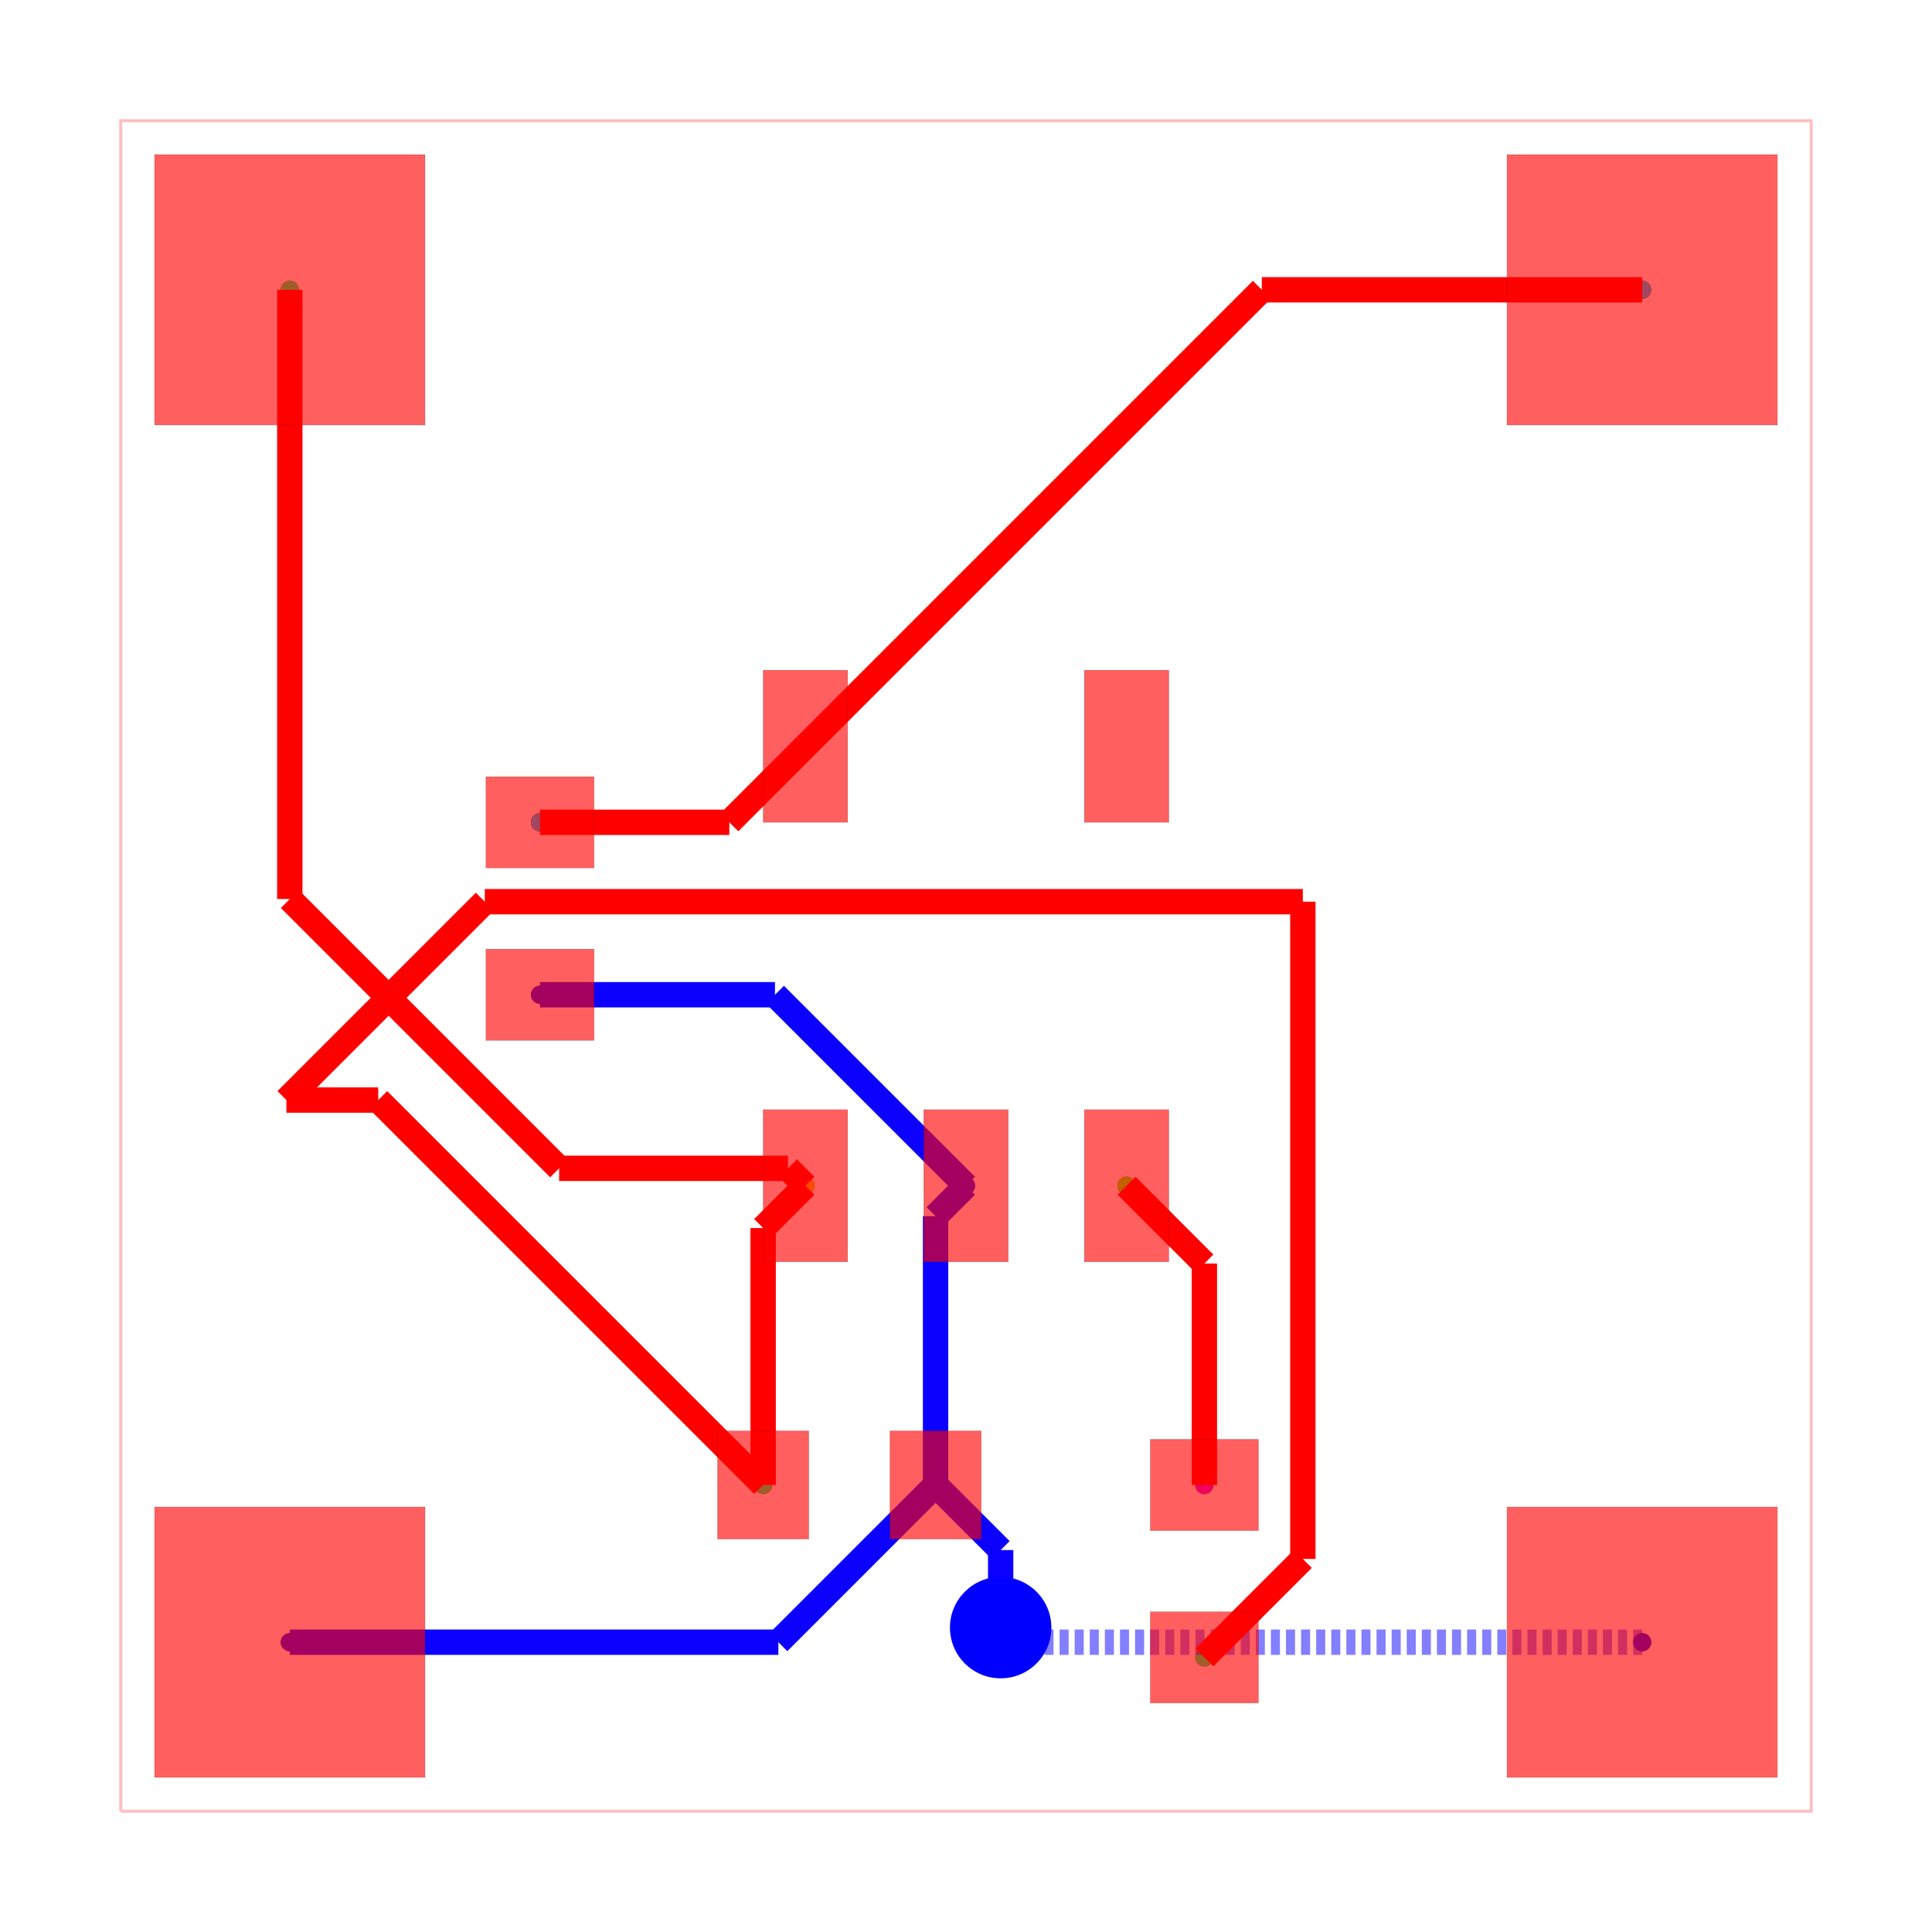
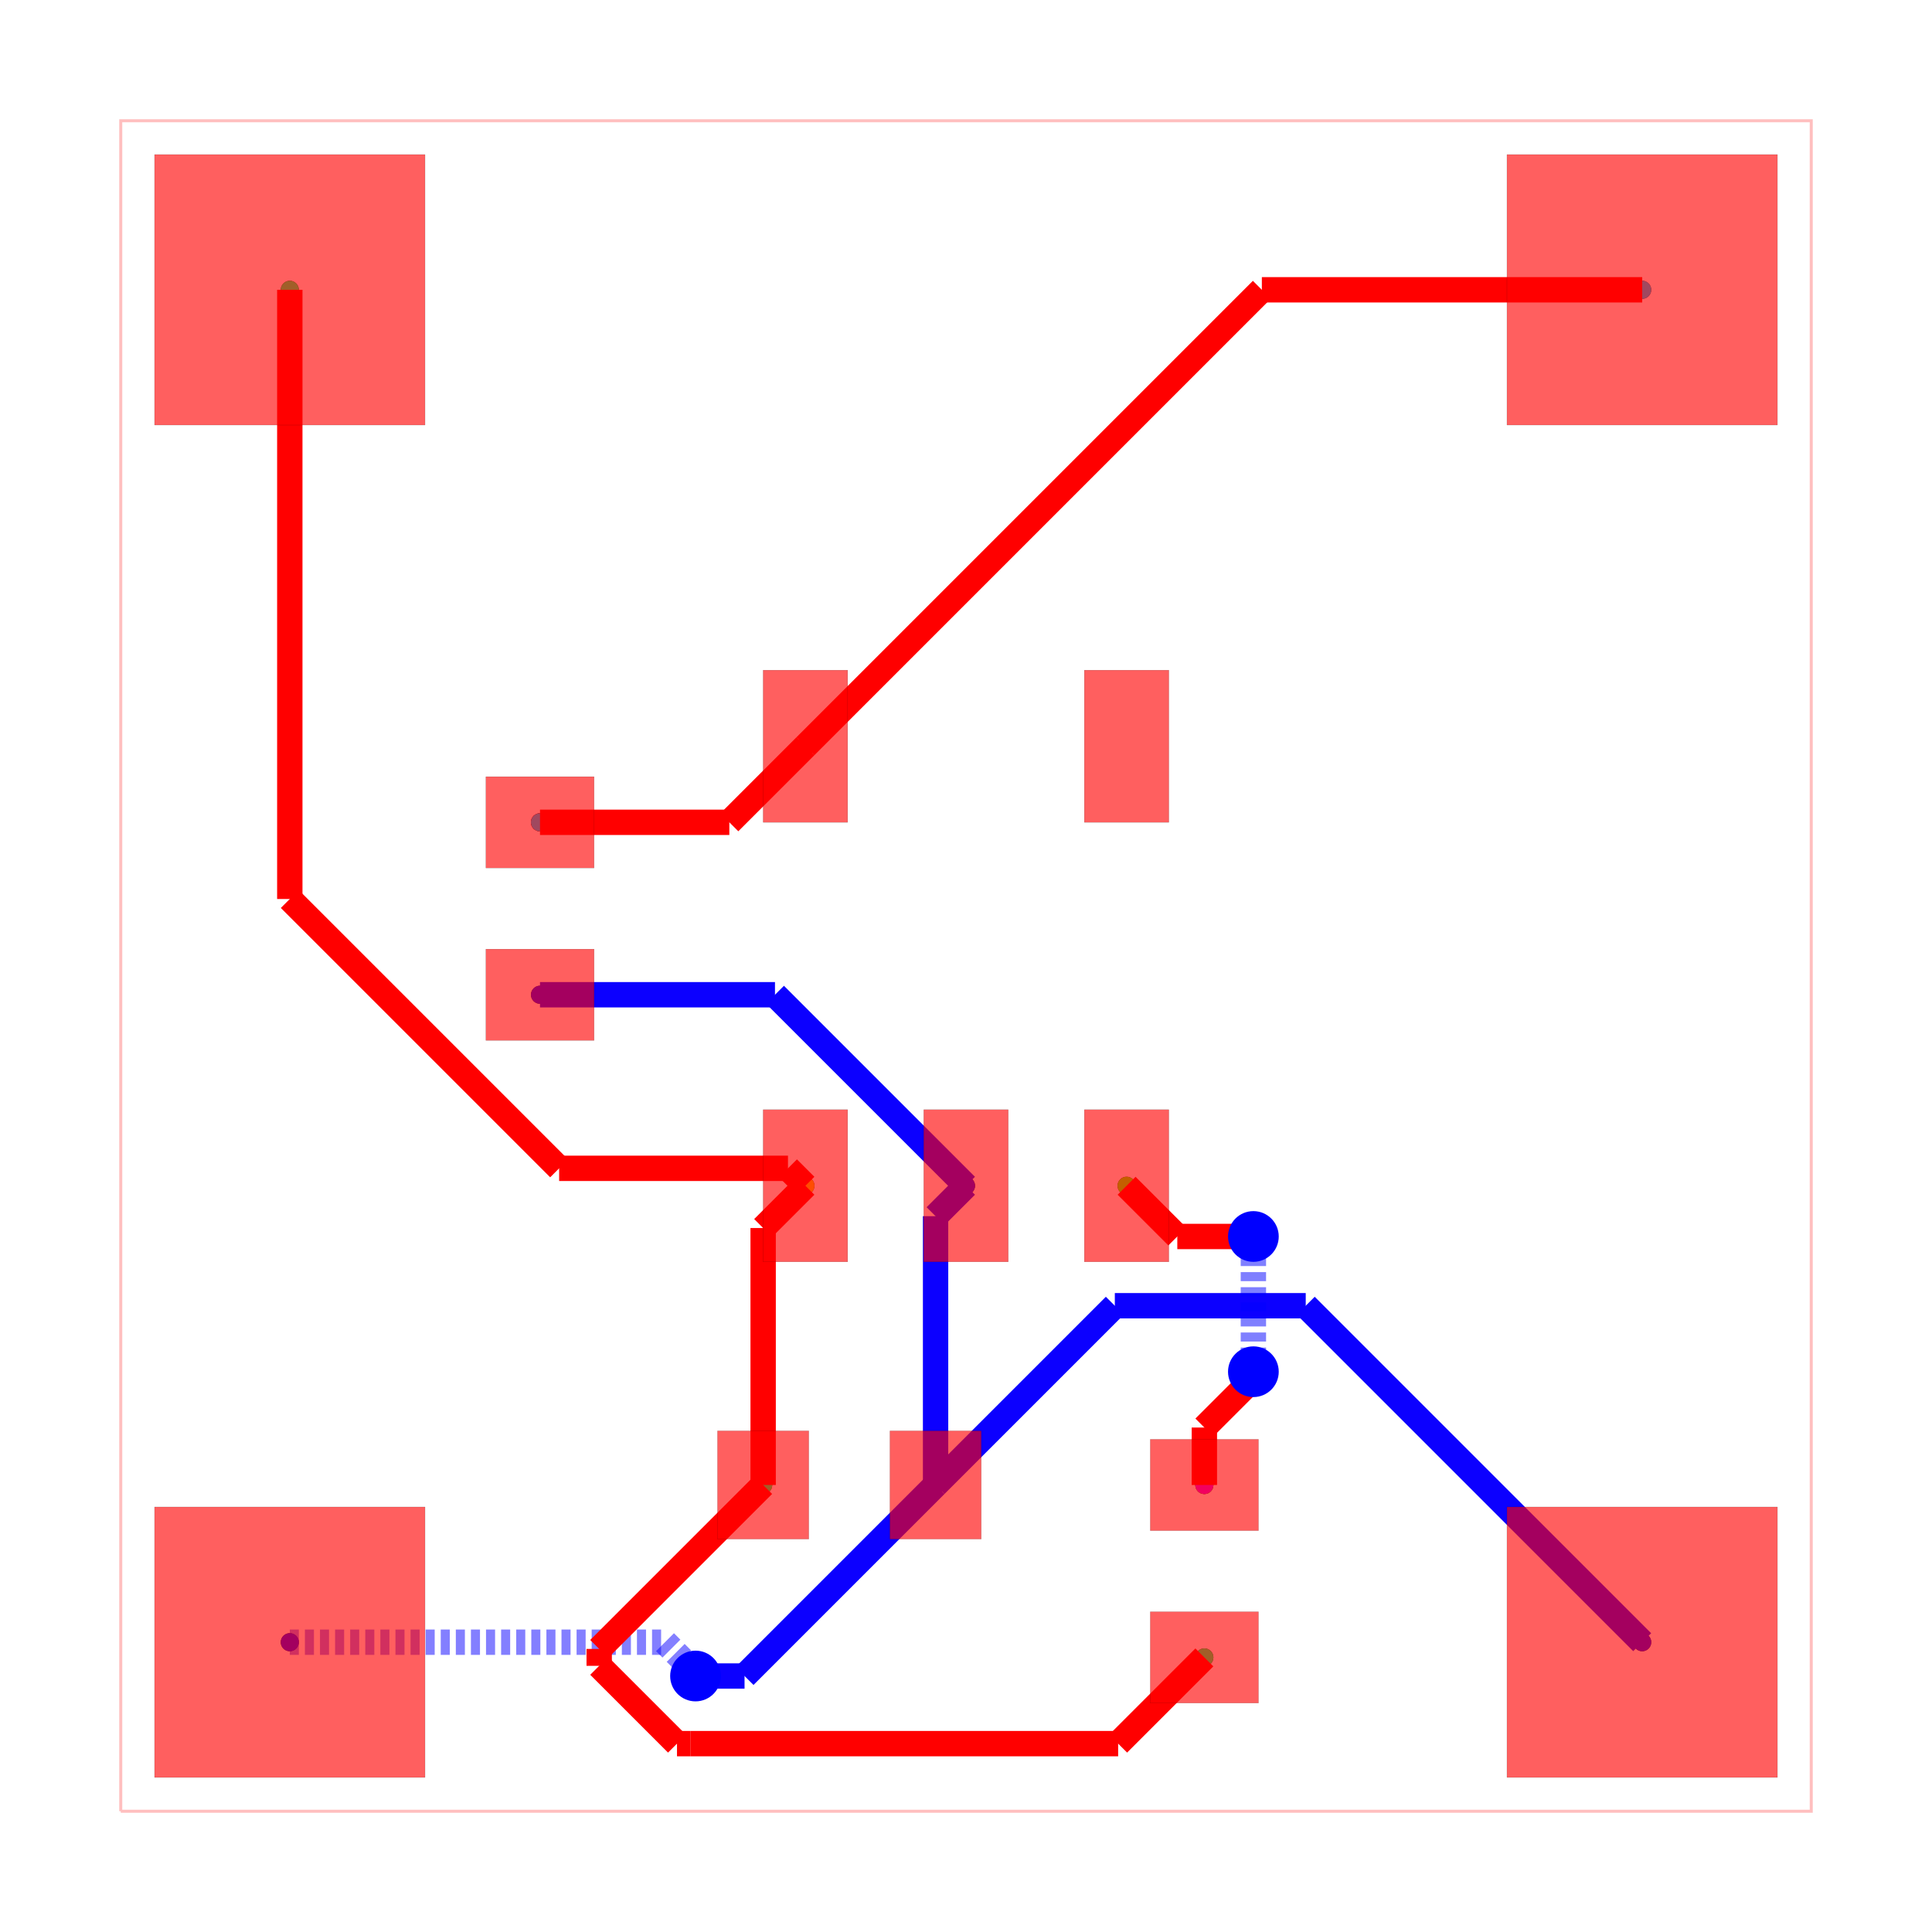
<svg xmlns="http://www.w3.org/2000/svg" width="640" height="640" viewBox="0 0 640 640">
  <rect width="100%" height="100%" fill="white" />
  <g>
    <circle data-type="point" data-label="source_trace_5 pcb_port_9" data-x="2.4800405000001375" data-y="5.849972899999968" cx="178.882" cy="272.402" r="3" fill="black" />
  </g>
  <g>
    <circle data-type="point" data-label="source_trace_5 pcb_port_8" data-x="4.050040000000138" data-y="6.299971999999968" cx="266.802" cy="247.202" r="3" fill="black" />
  </g>
  <g>
    <circle data-type="point" data-label="source_trace_9 pcb_port_11" data-x="3.8000405000001383" data-y="1.9300289000000315" cx="252.802" cy="491.918" r="3" fill="black" />
  </g>
  <g>
    <circle data-type="point" data-label="source_trace_9 pcb_port_4" data-x="4.050040000000138" data-y="3.7000280000000316" cx="266.802" cy="392.798" r="3" fill="black" />
  </g>
  <g>
    <circle data-type="point" data-label="source_trace_12 pcb_port_14" data-x="6.410040500000138" data-y="1.9300289000000315" cx="398.962" cy="491.918" r="3" fill="black" />
  </g>
  <g>
    <circle data-type="point" data-label="source_trace_12 pcb_port_6" data-x="5.949959999999862" data-y="3.7000280000000316" cx="373.198" cy="392.798" r="3" fill="black" />
  </g>
  <g>
    <circle data-type="point" data-label="source_net_0 pcb_port_1" data-x="1" data-y="9" cx="96" cy="96" r="3" fill="black" />
  </g>
  <g>
    <circle data-type="point" data-label="source_net_0 pcb_port_11" data-x="3.8000405000001383" data-y="1.9300289000000315" cx="252.802" cy="491.918" r="3" fill="black" />
  </g>
  <g>
    <circle data-type="point" data-label="source_net_0 pcb_port_13" data-x="6.410040500000138" data-y="0.9100289000000319" cx="398.962" cy="549.038" r="3" fill="black" />
  </g>
  <g>
    <circle data-type="point" data-label="source_net_1 pcb_port_2" data-x="9" data-y="9" cx="544" cy="96" r="3" fill="black" />
  </g>
  <g>
    <circle data-type="point" data-label="source_net_1 pcb_port_9" data-x="2.4800405000001375" data-y="5.849972899999968" cx="178.882" cy="272.402" r="3" fill="black" />
  </g>
  <g>
    <circle data-type="point" data-label="source_net_2 pcb_port_0" data-x="1" data-y="1" cx="96" cy="544" r="3" fill="black" />
  </g>
  <g>
+     <circle data-type="point" data-label="source_net_2 pcb_port_3" data-x="9" data-y="1" cx="544" cy="544" r="3" fill="black" />
+   </g>
+   <g>
+     <circle data-type="point" data-label="source_net_2 pcb_port_5" data-x="4.999999999999943" data-y="3.7000280000000316" cx="320" cy="392.798" r="3" fill="black" />
+   </g>
+   <g>
    <circle data-type="point" data-label="source_net_2 pcb_port_10" data-x="2.4800405000001375" data-y="4.8299728999999685" cx="178.882" cy="329.522" r="3" fill="black" />
  </g>
  <g>
    <circle data-type="point" data-label="source_net_2 pcb_port_12" data-x="4.820040500000138" data-y="1.9300289000000315" cx="309.922" cy="491.918" r="3" fill="black" />
  </g>
  <g>
-     <circle data-type="point" data-label="source_net_2 pcb_port_5" data-x="4.999999999999943" data-y="3.7000280000000316" cx="320" cy="392.798" r="3" fill="black" />
-   </g>
-   <g>
-     <circle data-type="point" data-label="source_net_2 pcb_port_3" data-x="9" data-y="1" cx="544" cy="544" r="3" fill="black" />
-   </g>
-   <g>
    <circle data-type="point" data-label="source_net_3 pcb_port_14" data-x="6.410040500000138" data-y="1.9300289000000315" cx="398.962" cy="491.918" r="3" fill="black" />
  </g>
  <g>
    <circle data-type="point" data-label="source_trace_5 (top)" data-x="2.4800405000001375" data-y="5.849972899999968" cx="178.882" cy="272.402" r="3" fill="hsl(0, 100%, 50%)" />
  </g>
  <g>
    <circle data-type="point" data-label="source_trace_5 (top)" data-x="4.050040000000138" data-y="6.299971999999968" cx="266.802" cy="247.202" r="3" fill="hsl(0, 100%, 50%)" />
  </g>
  <g>
    <circle data-type="point" data-label="source_trace_9 (top)" data-x="3.8000405000001383" data-y="1.9300289000000315" cx="252.802" cy="491.918" r="3" fill="hsl(48.571, 100%, 50%)" />
  </g>
  <g>
    <circle data-type="point" data-label="source_trace_9 (top)" data-x="4.050040000000138" data-y="3.7000280000000316" cx="266.802" cy="392.798" r="3" fill="hsl(48.571, 100%, 50%)" />
  </g>
  <g>
    <circle data-type="point" data-label="source_trace_12 (top)" data-x="6.410040500000138" data-y="1.9300289000000315" cx="398.962" cy="491.918" r="3" fill="hsl(97.143, 100%, 50%)" />
  </g>
  <g>
    <circle data-type="point" data-label="source_trace_12 (top)" data-x="5.949959999999862" data-y="3.7000280000000316" cx="373.198" cy="392.798" r="3" fill="hsl(97.143, 100%, 50%)" />
  </g>
  <g>
    <circle data-type="point" data-label="source_net_0 (top)" data-x="1" data-y="9" cx="96" cy="96" r="3" fill="hsl(145.714, 100%, 50%)" />
  </g>
  <g>
    <circle data-type="point" data-label="source_net_0 (top)" data-x="3.8000405000001383" data-y="1.9300289000000315" cx="252.802" cy="491.918" r="3" fill="hsl(145.714, 100%, 50%)" />
  </g>
  <g>
    <circle data-type="point" data-label="source_net_0 (top)" data-x="6.410040500000138" data-y="0.9100289000000319" cx="398.962" cy="549.038" r="3" fill="hsl(145.714, 100%, 50%)" />
  </g>
  <g>
    <circle data-type="point" data-label="source_net_1 (top)" data-x="9" data-y="9" cx="544" cy="96" r="3" fill="hsl(194.286, 100%, 50%)" />
  </g>
  <g>
    <circle data-type="point" data-label="source_net_1 (top)" data-x="2.4800405000001375" data-y="5.849972899999968" cx="178.882" cy="272.402" r="3" fill="hsl(194.286, 100%, 50%)" />
  </g>
  <g>
    <circle data-type="point" data-label="source_net_2 (top)" data-x="1" data-y="1" cx="96" cy="544" r="3" fill="hsl(242.857, 100%, 50%)" />
  </g>
  <g>
+     <circle data-type="point" data-label="source_net_2 (top)" data-x="9" data-y="1" cx="544" cy="544" r="3" fill="hsl(242.857, 100%, 50%)" />
+   </g>
+   <g>
+     <circle data-type="point" data-label="source_net_2 (top)" data-x="4.999999999999943" data-y="3.7000280000000316" cx="320" cy="392.798" r="3" fill="hsl(242.857, 100%, 50%)" />
+   </g>
+   <g>
    <circle data-type="point" data-label="source_net_2 (top)" data-x="2.4800405000001375" data-y="4.8299728999999685" cx="178.882" cy="329.522" r="3" fill="hsl(242.857, 100%, 50%)" />
  </g>
  <g>
    <circle data-type="point" data-label="source_net_2 (top)" data-x="4.820040500000138" data-y="1.9300289000000315" cx="309.922" cy="491.918" r="3" fill="hsl(242.857, 100%, 50%)" />
  </g>
  <g>
-     <circle data-type="point" data-label="source_net_2 (top)" data-x="4.999999999999943" data-y="3.7000280000000316" cx="320" cy="392.798" r="3" fill="hsl(242.857, 100%, 50%)" />
-   </g>
-   <g>
-     <circle data-type="point" data-label="source_net_2 (top)" data-x="9" data-y="1" cx="544" cy="544" r="3" fill="hsl(242.857, 100%, 50%)" />
-   </g>
-   <g>
    <circle data-type="point" data-label="source_net_3 (top)" data-x="6.410040500000138" data-y="1.9300289000000315" cx="398.962" cy="491.918" r="3" fill="hsl(291.429, 100%, 50%)" />
  </g>
  <g>
    <polyline data-points="0,0 10,0 10,10 0,10 0,0" data-type="line" data-label="" points="40,600 600,600 600,40 40,40 40,600" fill="none" stroke="rgba(255,0,0,0.25)" stroke-width="1px" />
  </g>
  <g>
    <polyline data-points="4.820040500000138,1.9300289000000315 4.820040500000138,3.5200685000002263" data-type="line" data-label="" points="309.922,491.918 309.922,402.876" fill="none" stroke="hsl(242.857, 100%, 50%)" stroke-width="8.4" />
  </g>
  <g>
    <polyline data-points="4.820040500000138,3.5200685000002263 4.999999999999943,3.7000280000000316" data-type="line" data-label="" points="309.922,402.876 320,392.798" fill="none" stroke="hsl(242.857, 100%, 50%)" stroke-width="8.4" />
  </g>
  <g>
    <polyline data-points="2.4800405000001375,4.8299728999999685 3.8700551000000063,4.8299728999999685" data-type="line" data-label="" points="178.882,329.522 256.723,329.522" fill="none" stroke="hsl(242.857, 100%, 50%)" stroke-width="8.4" />
  </g>
  <g>
    <polyline data-points="3.8700551000000063,4.8299728999999685 4.999999999999943,3.7000280000000316" data-type="line" data-label="" points="256.723,329.522 320,392.798" fill="none" stroke="hsl(242.857, 100%, 50%)" stroke-width="8.4" />
  </g>
  <g>
-     <polyline data-points="1,1 3.8900116000001064,1" data-type="line" data-label="" points="96,544 257.841,544" fill="none" stroke="hsl(242.857, 100%, 50%)" stroke-width="8.4" />
-   </g>
-   <g>
-     <polyline data-points="3.8900116000001064,1 4.820040500000138,1.9300289000000315" data-type="line" data-label="" points="257.841,544 309.922,491.918" fill="none" stroke="hsl(242.857, 100%, 50%)" stroke-width="8.4" />
-   </g>
-   <g>
-     <polyline data-points="9,1 5.312214673541729,1" data-type="line" data-label="" points="544,544 337.484,544" fill="none" stroke="rgba(8,0,255,0.5)" stroke-width="8.4" stroke-dasharray="3 2" />
-   </g>
-   <g>
-     <polyline data-points="5.312214673541729,1 5.268253866615492,1.0439608069262372" data-type="line" data-label="" points="337.484,544 335.022,541.538" fill="none" stroke="rgba(8,0,255,0.5)" stroke-width="8.4" stroke-dasharray="3 2" />
-   </g>
-   <g>
-     <polyline data-points="5.268253866615492,1.0439608069262372 5.205040500000138,1.0863161924971487" data-type="line" data-label="" points="335.022,541.538 331.482,539.166" fill="none" stroke="rgba(8,0,255,0.5)" stroke-width="8.4" stroke-dasharray="3 2" />
-   </g>
-   <g>
-     <polyline data-points="5.205040500000138,1.0863161924971487 5.205040500000138,1.5450289000000317" data-type="line" data-label="" points="331.482,539.166 331.482,513.478" fill="none" stroke="hsl(242.857, 100%, 50%)" stroke-width="8.4" />
-   </g>
-   <g>
-     <polyline data-points="5.205040500000138,1.5450289000000317 4.820040500000138,1.9300289000000315" data-type="line" data-label="" points="331.482,513.478 309.922,491.918" fill="none" stroke="hsl(242.857, 100%, 50%)" stroke-width="8.4" />
-   </g>
-   <g>
-     <polyline data-points="6.410040500000138,1.9300289000000315 6.410040500000138,3.239947499999756" data-type="line" data-label="" points="398.962,491.918 398.962,418.563" fill="none" stroke="red" stroke-width="8.4" />
-   </g>
-   <g>
-     <polyline data-points="6.410040500000138,3.239947499999756 5.949959999999862,3.7000280000000316" data-type="line" data-label="" points="398.962,418.563 373.198,392.798" fill="none" stroke="red" stroke-width="8.4" />
+     <polyline data-points="1,1 3.2195240674043593,1" data-type="line" data-label="" points="96,544 220.293,544" fill="none" stroke="rgba(8,0,255,0.5)" stroke-width="8.4" stroke-dasharray="3 2" />
+   </g>
+   <g>
+     <polyline data-points="3.2195240674043593,1 3.4000000000000004,0.819524067404359" data-type="line" data-label="" points="220.293,544 230.4,554.107" fill="none" stroke="rgba(8,0,255,0.5)" stroke-width="8.4" stroke-dasharray="3 2" />
+   </g>
+   <g>
+     <polyline data-points="3.4000000000000004,0.819524067404359 3.4000000000000004,0.8000000000000002" data-type="line" data-label="" points="230.4,554.107 230.4,555.2" fill="none" stroke="rgba(8,0,255,0.5)" stroke-width="8.4" stroke-dasharray="3 2" />
+   </g>
+   <g>
+     <polyline data-points="3.4000000000000004,0.8000000000000002 3.6900116000001066,0.8000000000000002" data-type="line" data-label="" points="230.4,555.2 246.641,555.2" fill="none" stroke="hsl(242.857, 100%, 50%)" stroke-width="8.4" />
+   </g>
+   <g>
+     <polyline data-points="3.6900116000001066,0.8000000000000002 4.820040500000138,1.9300289000000315" data-type="line" data-label="" points="246.641,555.2 309.922,491.918" fill="none" stroke="hsl(242.857, 100%, 50%)" stroke-width="8.4" />
+   </g>
+   <g>
+     <polyline data-points="9,1 7.0096612892053045,2.9903387107946955" data-type="line" data-label="" points="544,544 432.541,432.541" fill="none" stroke="hsl(242.857, 100%, 50%)" stroke-width="8.4" />
+   </g>
+   <g>
+     <polyline data-points="7.0096612892053045,2.9903387107946955 5.880350310794802,2.9903387107946955" data-type="line" data-label="" points="432.541,432.541 369.3,432.541" fill="none" stroke="hsl(242.857, 100%, 50%)" stroke-width="8.4" />
+   </g>
+   <g>
+     <polyline data-points="5.880350310794802,2.9903387107946955 5.880350310794801,2.9903387107946955" data-type="line" data-label="" points="369.3,432.541 369.3,432.541" fill="none" stroke="hsl(242.857, 100%, 50%)" stroke-width="8.4" />
+   </g>
+   <g>
+     <polyline data-points="5.880350310794801,2.9903387107946955 4.820040500000138,1.9300289000000315" data-type="line" data-label="" points="369.3,432.541 309.922,491.918" fill="none" stroke="hsl(242.857, 100%, 50%)" stroke-width="8.4" />
+   </g>
+   <g>
+     <polyline data-points="6.410040500000138,1.9300289000000315 6.410040500000138,2.269847298024585" data-type="line" data-label="" points="398.962,491.918 398.962,472.889" fill="none" stroke="red" stroke-width="8.4" />
+   </g>
+   <g>
+     <polyline data-points="6.410040500000138,2.269847298024585 6.7,2.5598067980244474" data-type="line" data-label="" points="398.962,472.889 415.2,456.651" fill="none" stroke="red" stroke-width="8.4" />
+   </g>
+   <g>
+     <polyline data-points="6.7,2.5598067980244474 6.7,2.6000000000000005" data-type="line" data-label="" points="415.2,456.651 415.2,454.4" fill="none" stroke="red" stroke-width="8.4" />
+   </g>
+   <g>
+     <polyline data-points="6.7,2.6000000000000005 6.7,3.3490831240695913" data-type="line" data-label="" points="415.2,454.4 415.2,412.451" fill="none" stroke="rgba(0,0,255,0.5)" stroke-width="8.4" stroke-dasharray="3 2" />
+   </g>
+   <g>
+     <polyline data-points="6.7,3.3490831240695913 6.7,3.3490831240695913" data-type="line" data-label="" points="415.2,412.451 415.2,412.451" fill="none" stroke="rgba(0,0,255,0.5)" stroke-width="8.4" stroke-dasharray="3 2" />
+   </g>
+   <g>
+     <polyline data-points="6.7,3.3490831240695913 6.7,3.4000000000000012" data-type="line" data-label="" points="415.2,412.451 415.2,409.6" fill="none" stroke="rgba(0,0,255,0.5)" stroke-width="8.4" stroke-dasharray="3 2" />
+   </g>
+   <g>
+     <polyline data-points="6.7,3.4000000000000012 6.249987999999893,3.4000000000000012" data-type="line" data-label="" points="415.2,409.6 389.999,409.6" fill="none" stroke="red" stroke-width="8.4" />
+   </g>
+   <g>
+     <polyline data-points="6.249987999999893,3.4000000000000012 5.949959999999862,3.7000280000000316" data-type="line" data-label="" points="389.999,409.6 373.198,392.798" fill="none" stroke="red" stroke-width="8.4" />
  </g>
  <g>
    <polyline data-points="3.8000405000001383,1.9300289000000315 3.8000405000001383,3.450028500000032" data-type="line" data-label="" points="252.802,491.918 252.802,406.798" fill="none" stroke="red" stroke-width="8.4" />
  </g>
  <g>
    <polyline data-points="3.8000405000001383,3.450028500000032 4.050040000000138,3.7000280000000316" data-type="line" data-label="" points="252.802,406.798 266.802,392.798" fill="none" stroke="red" stroke-width="8.4" />
  </g>
  <g>
-     <polyline data-points="6.410040500000138,0.9100289000000319 6.992568240341017,1.492556640340911" data-type="line" data-label="" points="398.962,549.038 431.584,516.417" fill="none" stroke="red" stroke-width="8.4" />
-   </g>
-   <g>
-     <polyline data-points="6.992568240341017,1.492556640340911 6.992568240341017,5.380380279636856" data-type="line" data-label="" points="431.584,516.417 431.584,298.699" fill="none" stroke="red" stroke-width="8.4" />
-   </g>
-   <g>
-     <polyline data-points="6.992568240341017,5.380380279636856 2.1534476156741835,5.380380279636856" data-type="line" data-label="" points="431.584,298.699 160.593,298.699" fill="none" stroke="red" stroke-width="8.4" />
-   </g>
-   <g>
-     <polyline data-points="2.1534476156741835,5.380380279636856 0.9800007680941354,4.2069334320568075" data-type="line" data-label="" points="160.593,298.699 94.88,364.412" fill="none" stroke="red" stroke-width="8.4" />
-   </g>
-   <g>
-     <polyline data-points="0.9800007680941354,4.2069334320568075 1.5231359679433623,4.2069334320568075" data-type="line" data-label="" points="94.88,364.412 125.296,364.412" fill="none" stroke="red" stroke-width="8.4" />
-   </g>
-   <g>
-     <polyline data-points="1.5231359679433623,4.2069334320568075 3.8000405000001383,1.9300289000000315" data-type="line" data-label="" points="125.296,364.412 252.802,491.918" fill="none" stroke="red" stroke-width="8.4" />
+     <polyline data-points="6.410040500000138,0.9100289000000319 5.900011600000106,0.40000000000000013" data-type="line" data-label="" points="398.962,549.038 370.401,577.6" fill="none" stroke="red" stroke-width="8.4" />
+   </g>
+   <g>
+     <polyline data-points="5.900011600000106,0.40000000000000013 3.3714001795654616,0.40000000000000013" data-type="line" data-label="" points="370.401,577.6 228.798,577.6" fill="none" stroke="red" stroke-width="8.4" />
+   </g>
+   <g>
+     <polyline data-points="3.3714001795654616,0.40000000000000013 3.290431511260327,0.40000000000000013" data-type="line" data-label="" points="228.798,577.6 224.264,577.6" fill="none" stroke="red" stroke-width="8.4" />
+   </g>
+   <g>
+     <polyline data-points="3.290431511260327,0.40000000000000013 2.830207710928994,0.8602238003313329" data-type="line" data-label="" points="224.264,577.6 198.492,551.827" fill="none" stroke="red" stroke-width="8.4" />
+   </g>
+   <g>
+     <polyline data-points="2.830207710928994,0.8602238003313329 2.830207710928994,0.9601961109288872" data-type="line" data-label="" points="198.492,551.827 198.492,546.229" fill="none" stroke="red" stroke-width="8.4" />
+   </g>
+   <g>
+     <polyline data-points="2.830207710928994,0.9601961109288872 3.8000405000001383,1.9300289000000315" data-type="line" data-label="" points="198.492,546.229 252.802,491.918" fill="none" stroke="red" stroke-width="8.4" />
  </g>
  <g>
    <polyline data-points="1,9 1,5.396381626006377" data-type="line" data-label="" points="96,96 96,297.803" fill="none" stroke="red" stroke-width="8.4" />
  </g>
  <g>
    <polyline data-points="1,5.396381626006377 2.5932494726814816,3.8031321533248956" data-type="line" data-label="" points="96,297.803 185.222,387.025" fill="none" stroke="red" stroke-width="8.4" />
  </g>
  <g>
    <polyline data-points="2.5932494726814816,3.8031321533248956 3.9469358466752738,3.8031321533248956" data-type="line" data-label="" points="185.222,387.025 261.028,387.025" fill="none" stroke="red" stroke-width="8.4" />
  </g>
  <g>
    <polyline data-points="3.9469358466752738,3.8031321533248956 4.050040000000138,3.7000280000000316" data-type="line" data-label="" points="261.028,387.025 266.802,392.798" fill="none" stroke="red" stroke-width="8.4" />
  </g>
  <g>
    <polyline data-points="2.4800405000001375,5.849972899999968 3.6000409000001374,5.849972899999968" data-type="line" data-label="" points="178.882,272.402 241.602,272.402" fill="none" stroke="red" stroke-width="8.4" />
  </g>
  <g>
    <polyline data-points="3.6000409000001374,5.849972899999968 4.050040000000138,6.299971999999968" data-type="line" data-label="" points="241.602,272.402 266.802,247.202" fill="none" stroke="red" stroke-width="8.4" />
  </g>
  <g>
    <polyline data-points="9,9 6.750068000000169,9" data-type="line" data-label="" points="544,96 418.004,96" fill="none" stroke="red" stroke-width="8.4" />
  </g>
  <g>
    <polyline data-points="6.750068000000169,9 4.050040000000138,6.299971999999968" data-type="line" data-label="" points="418.004,96 266.802,247.202" fill="none" stroke="red" stroke-width="8.4" />
  </g>
  <g>
    <rect data-type="rect" data-label="top" data-x="4.050040000000138" data-y="3.7000280000000316" x="252.802" y="367.598" width="28" height="50.4" fill="rgba(255,0,0,0.25)" stroke="black" stroke-width="0.018" />
  </g>
  <g>
    <rect data-type="rect" data-label="top" data-x="4.999999999999943" data-y="3.7000280000000316" x="306" y="367.598" width="28" height="50.4" fill="rgba(255,0,0,0.25)" stroke="black" stroke-width="0.018" />
  </g>
  <g>
    <rect data-type="rect" data-label="top" data-x="5.949959999999862" data-y="3.7000280000000316" x="359.198" y="367.598" width="28" height="50.4" fill="rgba(255,0,0,0.25)" stroke="black" stroke-width="0.018" />
  </g>
  <g>
    <rect data-type="rect" data-label="top" data-x="5.949959999999862" data-y="6.299971999999968" x="359.198" y="222.002" width="28" height="50.4" fill="rgba(255,0,0,0.25)" stroke="black" stroke-width="0.018" />
  </g>
  <g>
    <rect data-type="rect" data-label="top" data-x="4.050040000000138" data-y="6.299971999999968" x="252.802" y="222.002" width="28" height="50.4" fill="rgba(255,0,0,0.25)" stroke="black" stroke-width="0.018" />
  </g>
  <g>
    <rect data-type="rect" data-label="top" data-x="2.4800405000001375" data-y="5.849972899999968" x="160.962" y="257.282" width="35.84" height="30.24" fill="rgba(255,0,0,0.25)" stroke="black" stroke-width="0.018" />
  </g>
  <g>
    <rect data-type="rect" data-label="top" data-x="2.4800405000001375" data-y="4.8299728999999685" x="160.962" y="314.402" width="35.84" height="30.24" fill="rgba(255,0,0,0.25)" stroke="black" stroke-width="0.018" />
  </g>
  <g>
    <rect data-type="rect" data-label="top" data-x="3.8000405000001383" data-y="1.9300289000000315" x="237.682" y="473.998" width="30.24" height="35.84" fill="rgba(255,0,0,0.25)" stroke="black" stroke-width="0.018" />
  </g>
  <g>
    <rect data-type="rect" data-label="top" data-x="4.820040500000138" data-y="1.9300289000000315" x="294.802" y="473.998" width="30.24" height="35.84" fill="rgba(255,0,0,0.25)" stroke="black" stroke-width="0.018" />
  </g>
  <g>
    <rect data-type="rect" data-label="top" data-x="6.410040500000138" data-y="0.9100289000000319" x="381.042" y="533.918" width="35.84" height="30.24" fill="rgba(255,0,0,0.25)" stroke="black" stroke-width="0.018" />
  </g>
  <g>
    <rect data-type="rect" data-label="top" data-x="6.410040500000138" data-y="1.9300289000000315" x="381.042" y="476.798" width="35.84" height="30.24" fill="rgba(255,0,0,0.25)" stroke="black" stroke-width="0.018" />
  </g>
  <g>
    <rect data-type="rect" data-label="top, inner1, inner2, bottom" data-x="1" data-y="1" x="51.2" y="499.2" width="89.6" height="89.6" fill="rgba(255,0,0,0.25)" stroke="black" stroke-width="0.018" />
  </g>
  <g>
    <rect data-type="rect" data-label="top, inner1, inner2, bottom" data-x="1" data-y="9" x="51.2" y="51.2" width="89.6" height="89.6" fill="rgba(255,0,0,0.25)" stroke="black" stroke-width="0.018" />
  </g>
  <g>
    <rect data-type="rect" data-label="top, inner1, inner2, bottom" data-x="9" data-y="9" x="499.2" y="51.2" width="89.6" height="89.6" fill="rgba(255,0,0,0.25)" stroke="black" stroke-width="0.018" />
  </g>
  <g>
    <rect data-type="rect" data-label="top, inner1, inner2, bottom" data-x="9" data-y="1" x="499.2" y="499.2" width="89.6" height="89.6" fill="rgba(255,0,0,0.25)" stroke="black" stroke-width="0.018" />
  </g>
  <g>
    <rect data-type="rect" data-label="" data-x="4.050040000000138" data-y="3.7000280000000316" x="252.802" y="367.598" width="28" height="50.4" fill="rgba(255,0,0,0.5)" stroke="black" stroke-width="0.018" />
  </g>
  <g>
    <rect data-type="rect" data-label="" data-x="4.999999999999943" data-y="3.7000280000000316" x="306" y="367.598" width="28" height="50.4" fill="rgba(255,0,0,0.5)" stroke="black" stroke-width="0.018" />
  </g>
  <g>
    <rect data-type="rect" data-label="" data-x="5.949959999999862" data-y="3.7000280000000316" x="359.198" y="367.598" width="28" height="50.4" fill="rgba(255,0,0,0.5)" stroke="black" stroke-width="0.018" />
  </g>
  <g>
    <rect data-type="rect" data-label="" data-x="5.949959999999862" data-y="6.299971999999968" x="359.198" y="222.002" width="28" height="50.4" fill="rgba(255,0,0,0.5)" stroke="black" stroke-width="0.018" />
  </g>
  <g>
    <rect data-type="rect" data-label="" data-x="4.050040000000138" data-y="6.299971999999968" x="252.802" y="222.002" width="28" height="50.4" fill="rgba(255,0,0,0.5)" stroke="black" stroke-width="0.018" />
  </g>
  <g>
    <rect data-type="rect" data-label="" data-x="2.4800405000001375" data-y="5.849972899999968" x="160.962" y="257.282" width="35.84" height="30.24" fill="rgba(255,0,0,0.5)" stroke="black" stroke-width="0.018" />
  </g>
  <g>
    <rect data-type="rect" data-label="" data-x="2.4800405000001375" data-y="4.8299728999999685" x="160.962" y="314.402" width="35.84" height="30.24" fill="rgba(255,0,0,0.5)" stroke="black" stroke-width="0.018" />
  </g>
  <g>
    <rect data-type="rect" data-label="" data-x="3.8000405000001383" data-y="1.9300289000000315" x="237.682" y="473.998" width="30.24" height="35.84" fill="rgba(255,0,0,0.5)" stroke="black" stroke-width="0.018" />
  </g>
  <g>
    <rect data-type="rect" data-label="" data-x="4.820040500000138" data-y="1.9300289000000315" x="294.802" y="473.998" width="30.24" height="35.84" fill="rgba(255,0,0,0.5)" stroke="black" stroke-width="0.018" />
  </g>
  <g>
    <rect data-type="rect" data-label="" data-x="6.410040500000138" data-y="0.9100289000000319" x="381.042" y="533.918" width="35.84" height="30.24" fill="rgba(255,0,0,0.5)" stroke="black" stroke-width="0.018" />
  </g>
  <g>
    <rect data-type="rect" data-label="" data-x="6.410040500000138" data-y="1.9300289000000315" x="381.042" y="476.798" width="35.84" height="30.24" fill="rgba(255,0,0,0.5)" stroke="black" stroke-width="0.018" />
  </g>
  <g>
    <rect data-type="rect" data-label="" data-x="1" data-y="1" x="51.2" y="499.2" width="89.6" height="89.6" fill="rgba(255,0,0,0.5)" stroke="black" stroke-width="0.018" />
  </g>
  <g>
    <rect data-type="rect" data-label="" data-x="1" data-y="9" x="51.2" y="51.2" width="89.6" height="89.6" fill="rgba(255,0,0,0.5)" stroke="black" stroke-width="0.018" />
  </g>
  <g>
    <rect data-type="rect" data-label="" data-x="9" data-y="9" x="499.2" y="51.2" width="89.6" height="89.6" fill="rgba(255,0,0,0.5)" stroke="black" stroke-width="0.018" />
  </g>
  <g>
    <rect data-type="rect" data-label="" data-x="9" data-y="1" x="499.2" y="499.2" width="89.6" height="89.6" fill="rgba(255,0,0,0.5)" stroke="black" stroke-width="0.018" />
  </g>
-   <circle data-type="circle" data-label="" data-x="5.205040500000138" data-y="1.0863161924971487" cx="331.482" cy="539.166" r="16.8" fill="blue" stroke="none" stroke-width="0.018" />
+   <circle data-type="circle" data-label="" data-x="3.4000000000000004" data-y="0.8000000000000002" cx="230.4" cy="555.2" r="8.4" fill="blue" stroke="none" stroke-width="0.018" />
+   <circle data-type="circle" data-label="" data-x="6.7" data-y="2.6000000000000005" cx="415.2" cy="454.4" r="8.4" fill="blue" stroke="none" stroke-width="0.018" />
+   <circle data-type="circle" data-label="" data-x="6.7" data-y="3.4000000000000012" cx="415.2" cy="409.6" r="8.4" fill="blue" stroke="none" stroke-width="0.018" />
  <g id="crosshair" style="display: none">
    <line id="crosshair-h" y1="0" y2="640" stroke="#666" stroke-width="0.5" />
    <line id="crosshair-v" x1="0" x2="640" stroke="#666" stroke-width="0.5" />
    <text id="coordinates" font-family="monospace" font-size="12" fill="#666" />
  </g>
</svg>
